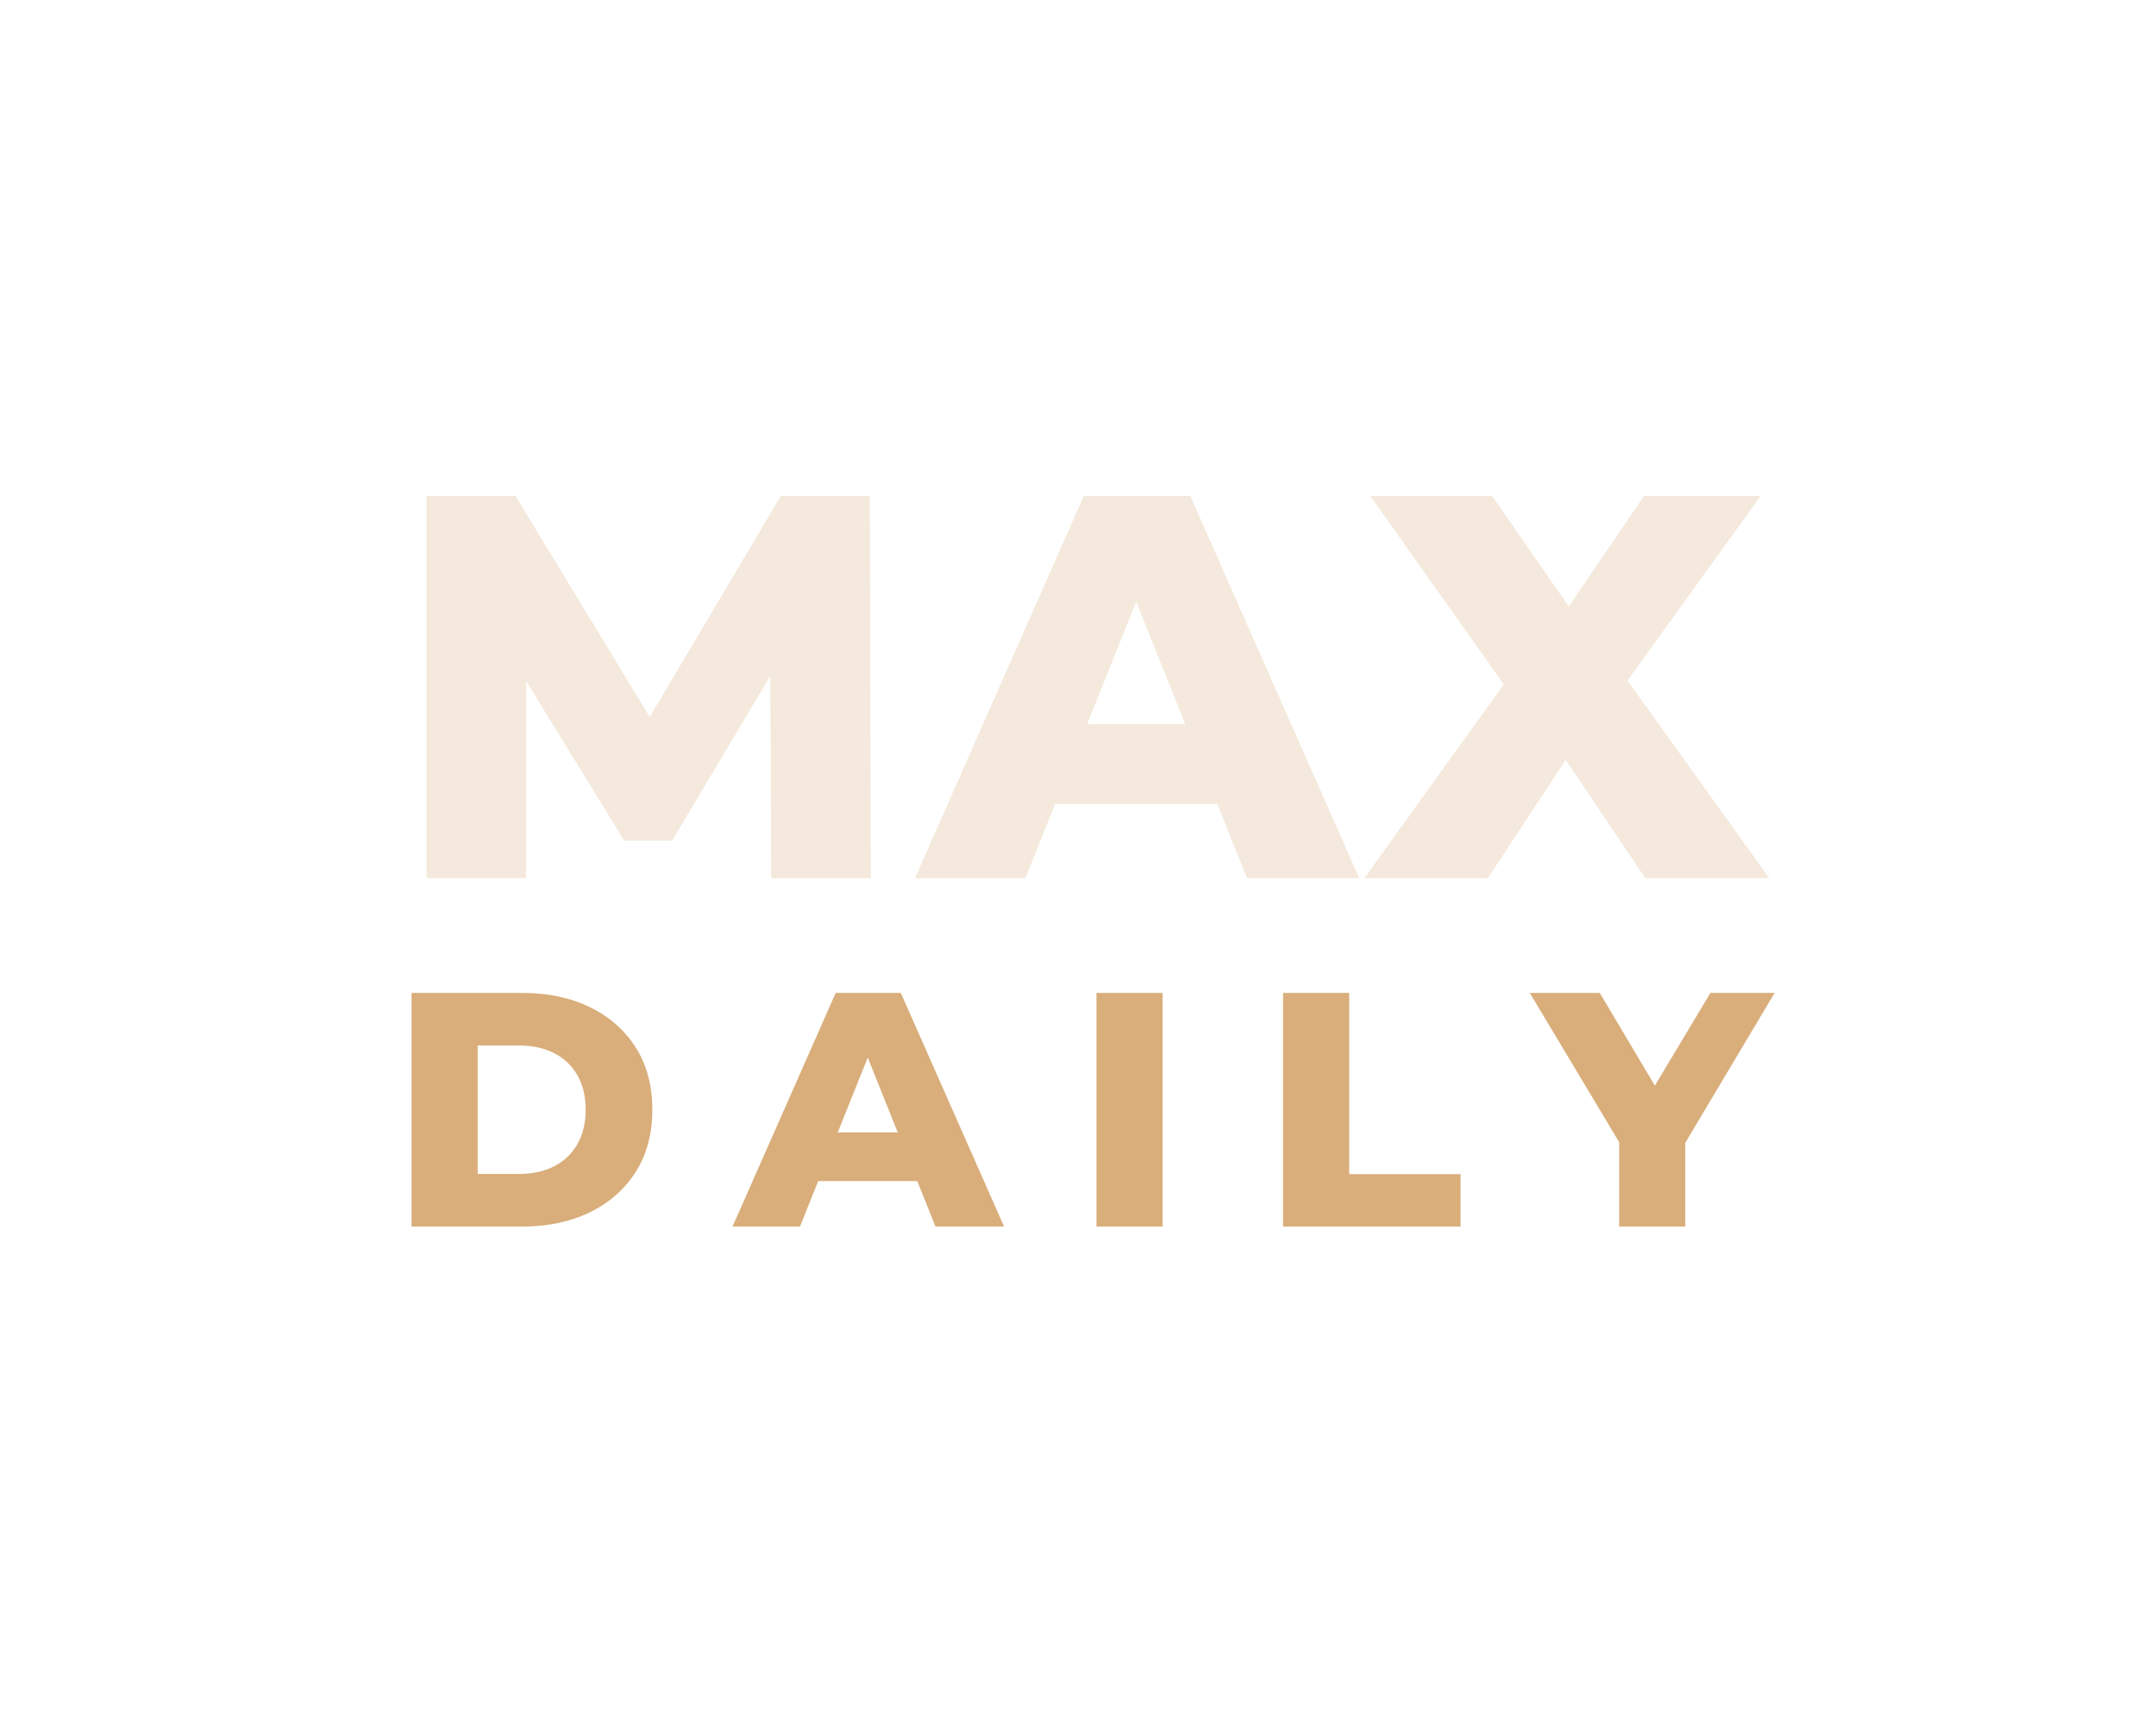
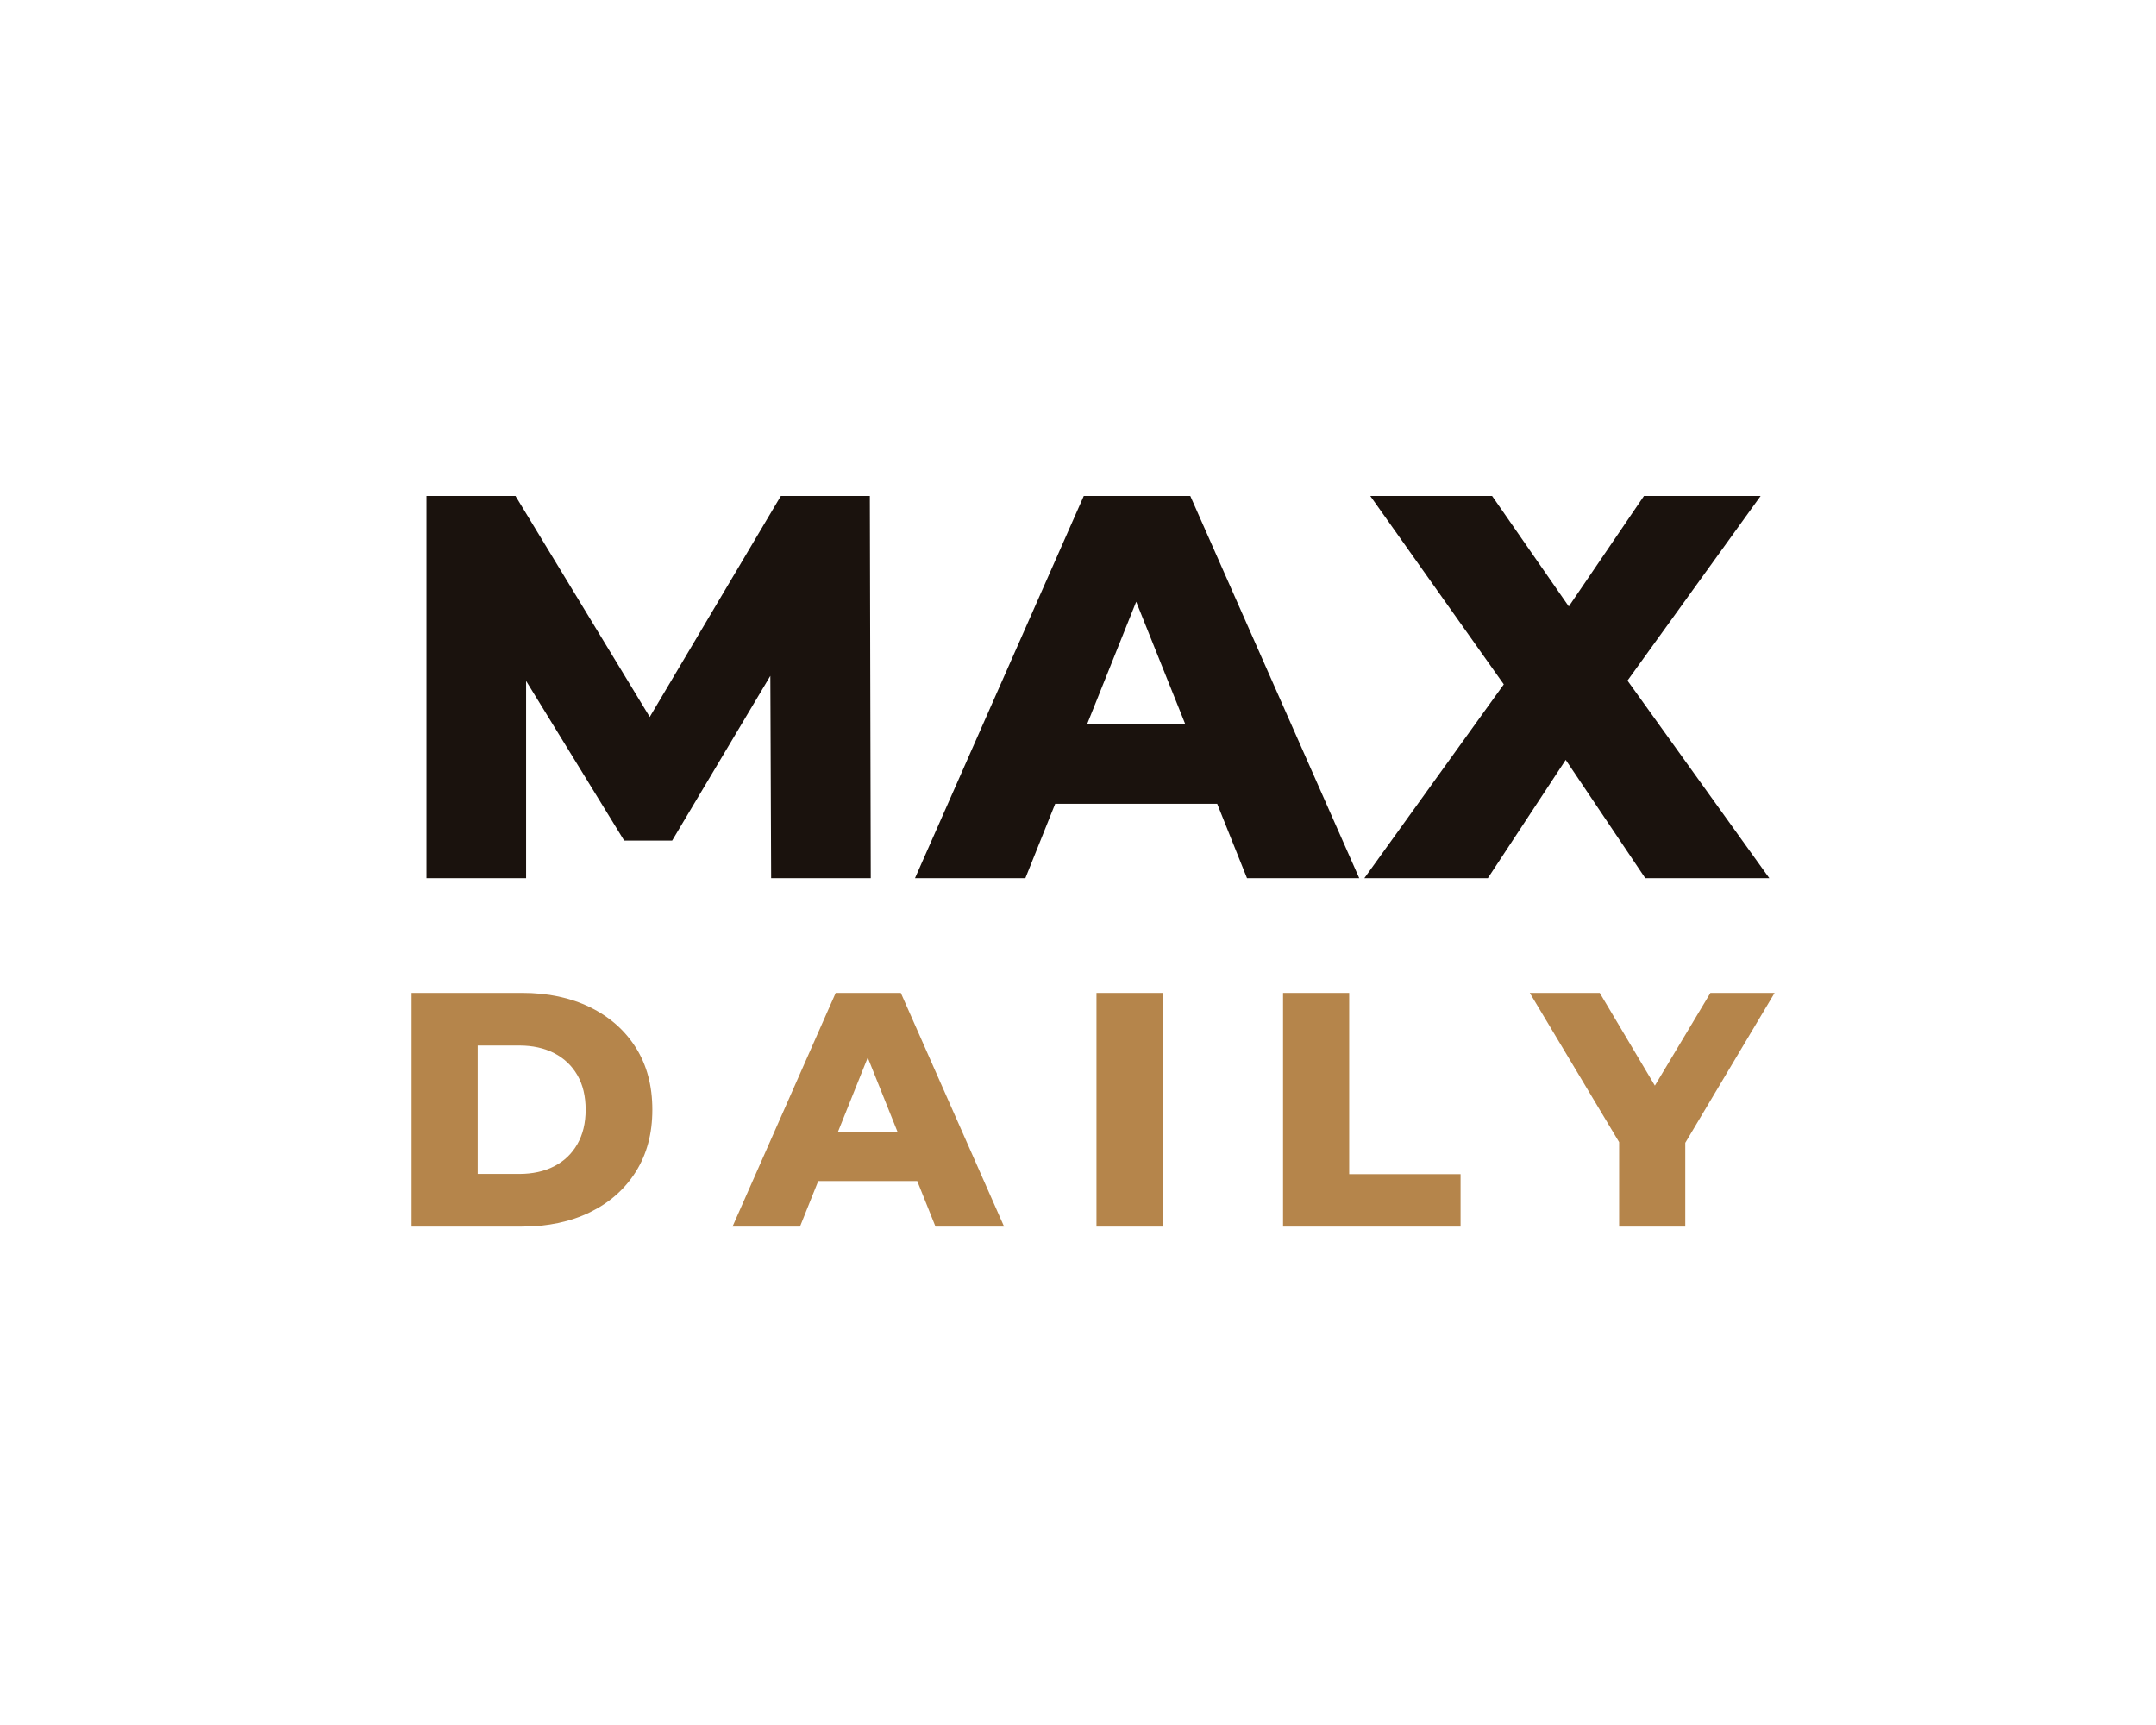
<svg xmlns="http://www.w3.org/2000/svg" width="1000" height="800" viewBox="0 0 1000 800">
-   <path fill="#F4E9DC" d="M197.816 407.285V230.0H239.09L312.362 350.615H290.615L362.176 230.0H403.45L403.878 407.285H357.678L357.25 300.269H365.154L311.759 389.836H289.506L234.478 300.269H244.015V407.285ZM424.392 407.285 502.677 230.0H552.081L630.445 407.285H578.394L517.148 254.515H536.833L475.587 407.285ZM467.185 372.772 480.102 335.847H566.683L579.678 372.772ZM632.811 407.285 710.336 299.534 710.162 335.271 635.562 230.0H692.067L739.628 298.521L715.725 298.774L762.509 230.0H816.621L742.178 333.227V297.979L820.656 407.285H763.12L714.616 335.175L737.663 335L690.093 407.285Z" />
-   <path fill="#D9AE7B" d="M190.89 568.841V460.471H242.139Q260.06 460.471 273.67 467.123Q287.281 473.774 294.925 485.874Q302.57 497.973 302.57 514.656Q302.57 531.231 294.925 543.384Q287.281 555.537 273.67 562.189Q260.06 568.841 242.139 568.841ZM221.565 544.438H240.783Q250.109 544.438 257.02 540.896Q263.93 537.354 267.782 530.636Q271.633 523.918 271.633 514.656Q271.633 505.239 267.782 498.598Q263.93 491.957 257.02 488.415Q250.109 484.873 240.783 484.873H221.565ZM339.762 568.841 387.616 460.471H417.816L465.717 568.841H433.9L396.462 475.456H408.495L371.057 568.841ZM365.921 547.743 373.816 525.172H426.741L434.685 547.743ZM508.568 568.841V460.471H539.243V568.841ZM595.109 568.841V460.471H625.784V544.545H677.443V568.841ZM750.99 568.841V522.994L758.005 541.412L709.543 460.471H741.99L776.909 519.188H758.16L793.34 460.471H823.113L774.864 541.412L781.665 522.994V568.841Z" />
+   <path fill="#1A120D" d="M197.816 407.285V230.0H239.09L312.362 350.615H290.615L362.176 230.0H403.45L403.878 407.285H357.678L357.25 300.269H365.154L311.759 389.836H289.506L234.478 300.269H244.015V407.285ZM424.392 407.285 502.677 230.0H552.081L630.445 407.285H578.394L517.148 254.515H536.833L475.587 407.285ZM467.185 372.772 480.102 335.847H566.683L579.678 372.772ZM632.811 407.285 710.336 299.534 710.162 335.271 635.562 230.0H692.067L739.628 298.521L715.725 298.774L762.509 230.0H816.621L742.178 333.227V297.979L820.656 407.285H763.12L714.616 335.175L737.663 335L690.093 407.285Z" />
+   <path fill="#B5854B" d="M190.89 568.841V460.471H242.139Q260.06 460.471 273.67 467.123Q287.281 473.774 294.925 485.874Q302.57 497.973 302.57 514.656Q302.57 531.231 294.925 543.384Q287.281 555.537 273.67 562.189Q260.06 568.841 242.139 568.841ZM221.565 544.438H240.783Q250.109 544.438 257.02 540.896Q263.93 537.354 267.782 530.636Q271.633 523.918 271.633 514.656Q271.633 505.239 267.782 498.598Q263.93 491.957 257.02 488.415Q250.109 484.873 240.783 484.873H221.565ZM339.762 568.841 387.616 460.471H417.816L465.717 568.841H433.9L396.462 475.456H408.495L371.057 568.841ZM365.921 547.743 373.816 525.172H426.741L434.685 547.743ZM508.568 568.841V460.471H539.243V568.841ZM595.109 568.841V460.471H625.784V544.545H677.443V568.841ZM750.99 568.841V522.994L758.005 541.412L709.543 460.471H741.99L776.909 519.188H758.16L793.34 460.471H823.113L774.864 541.412L781.665 522.994V568.841Z" />
</svg>
